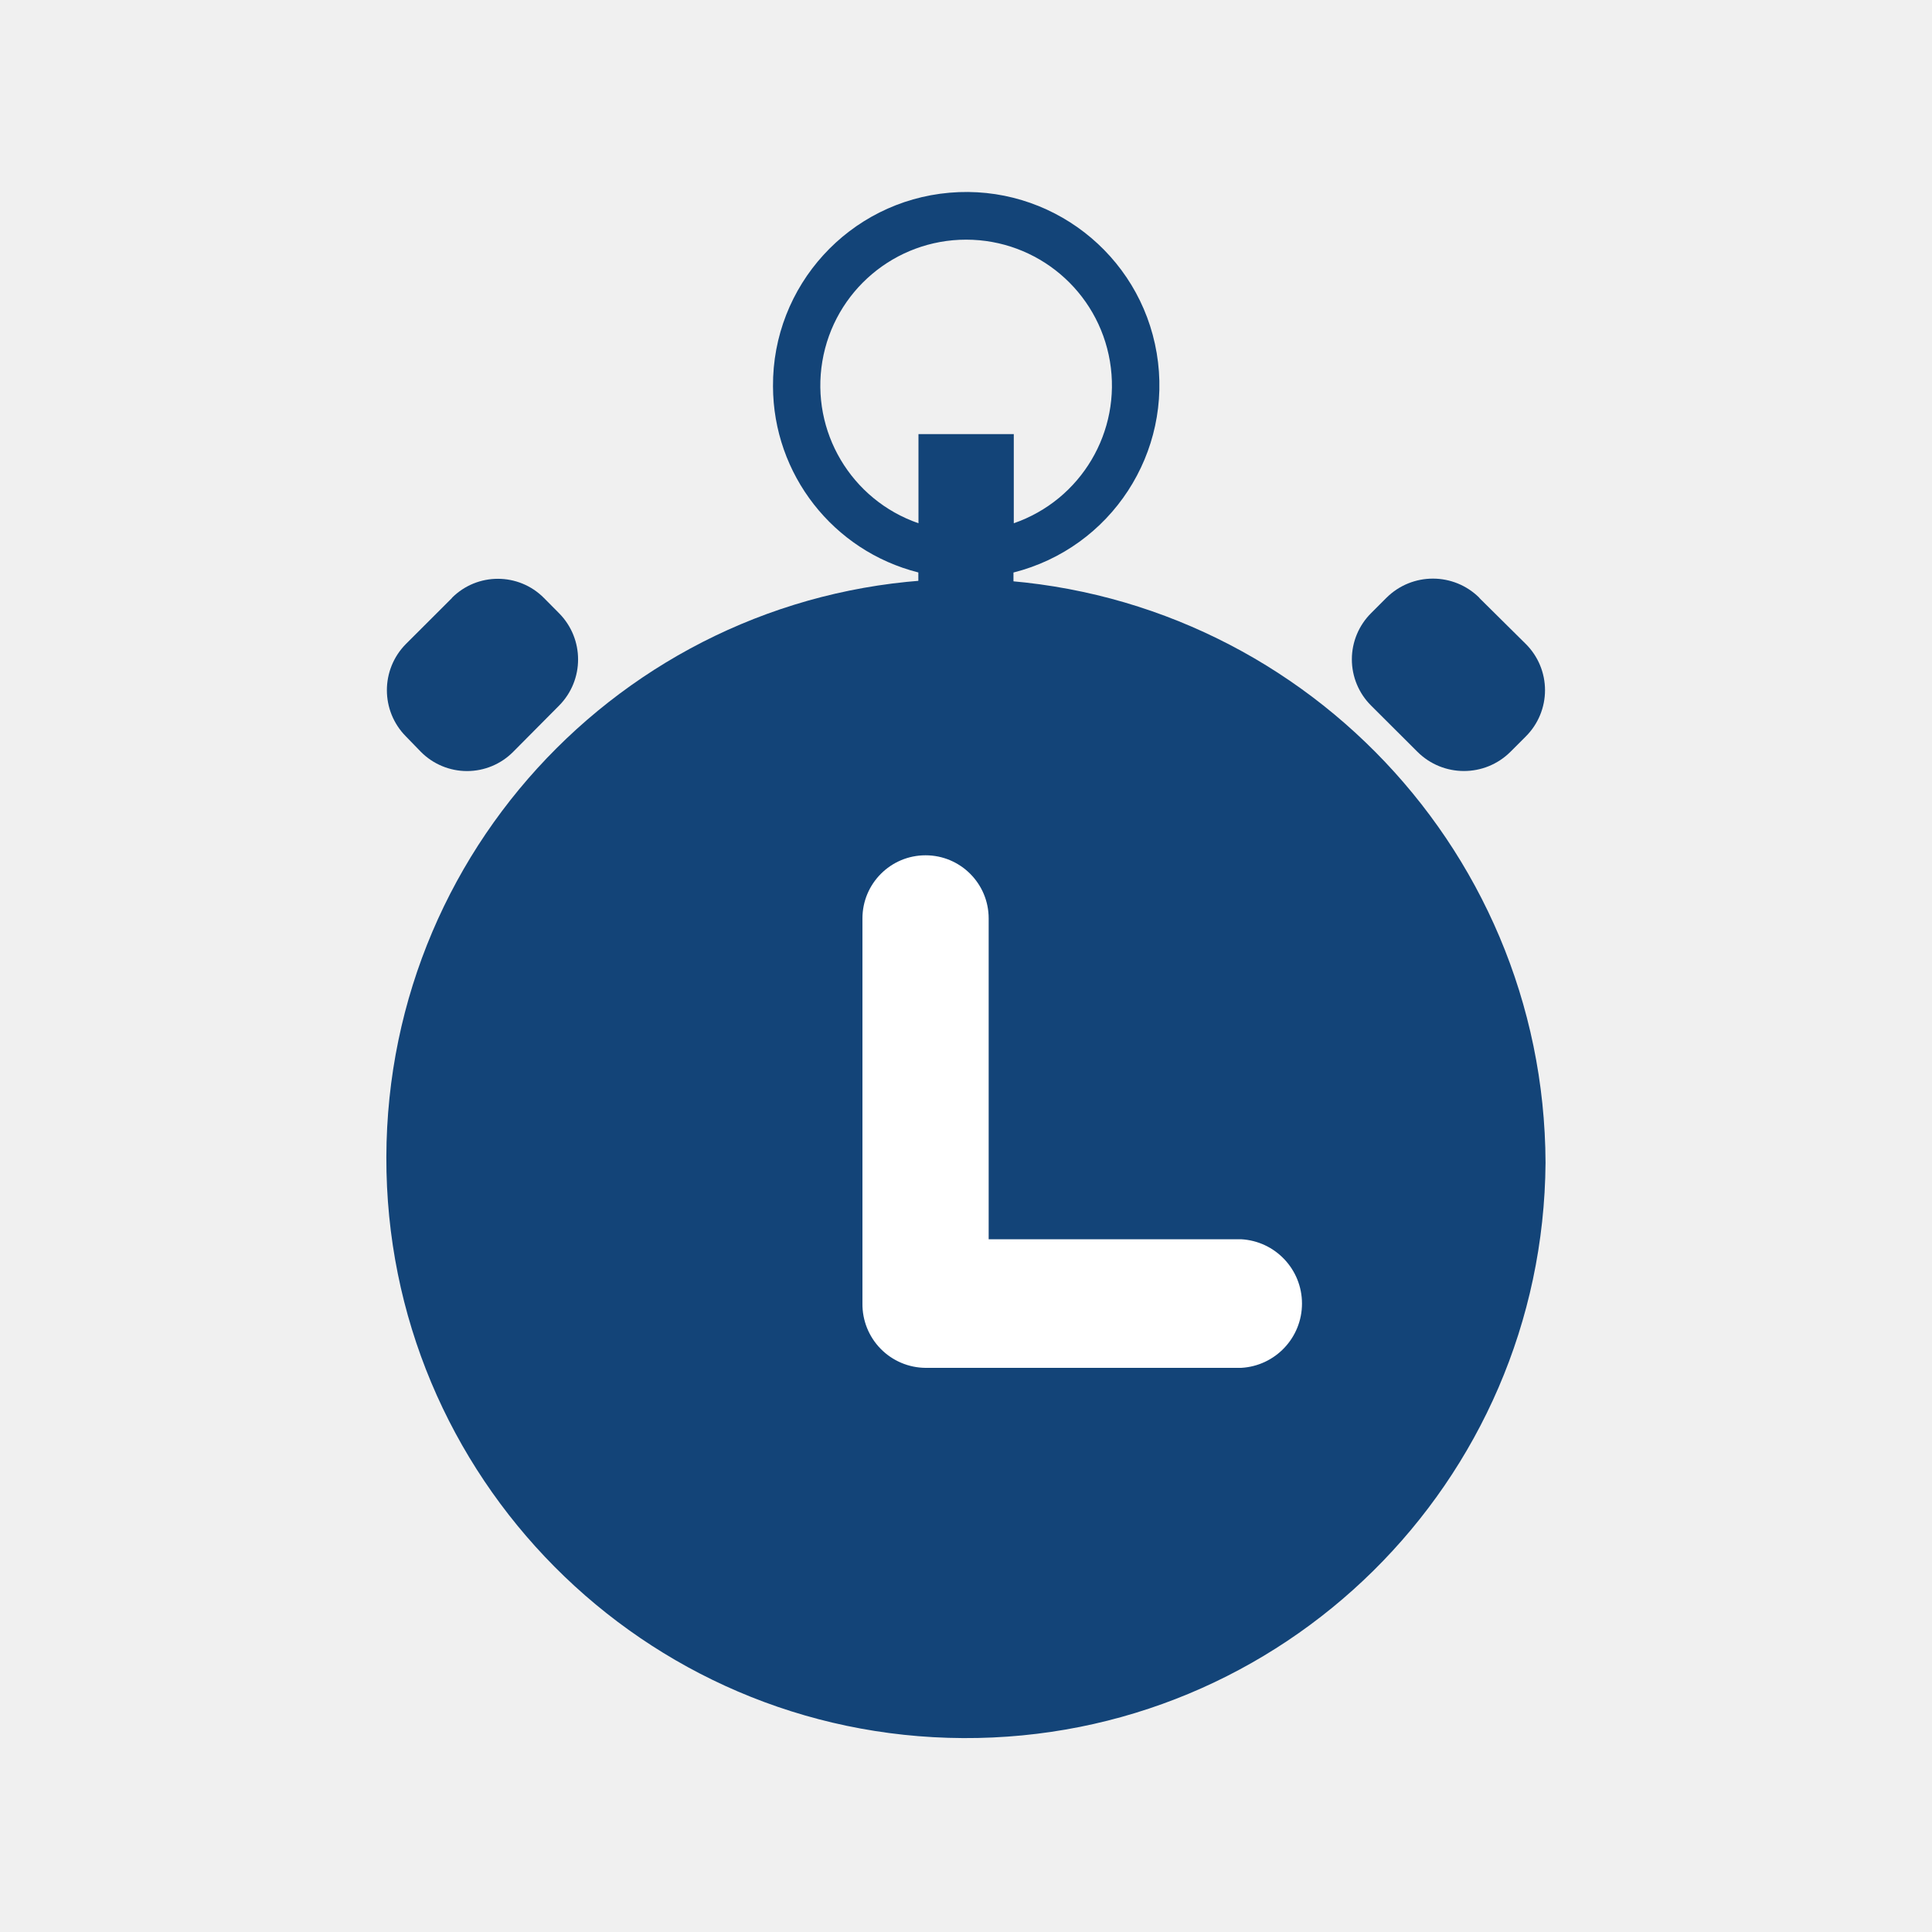
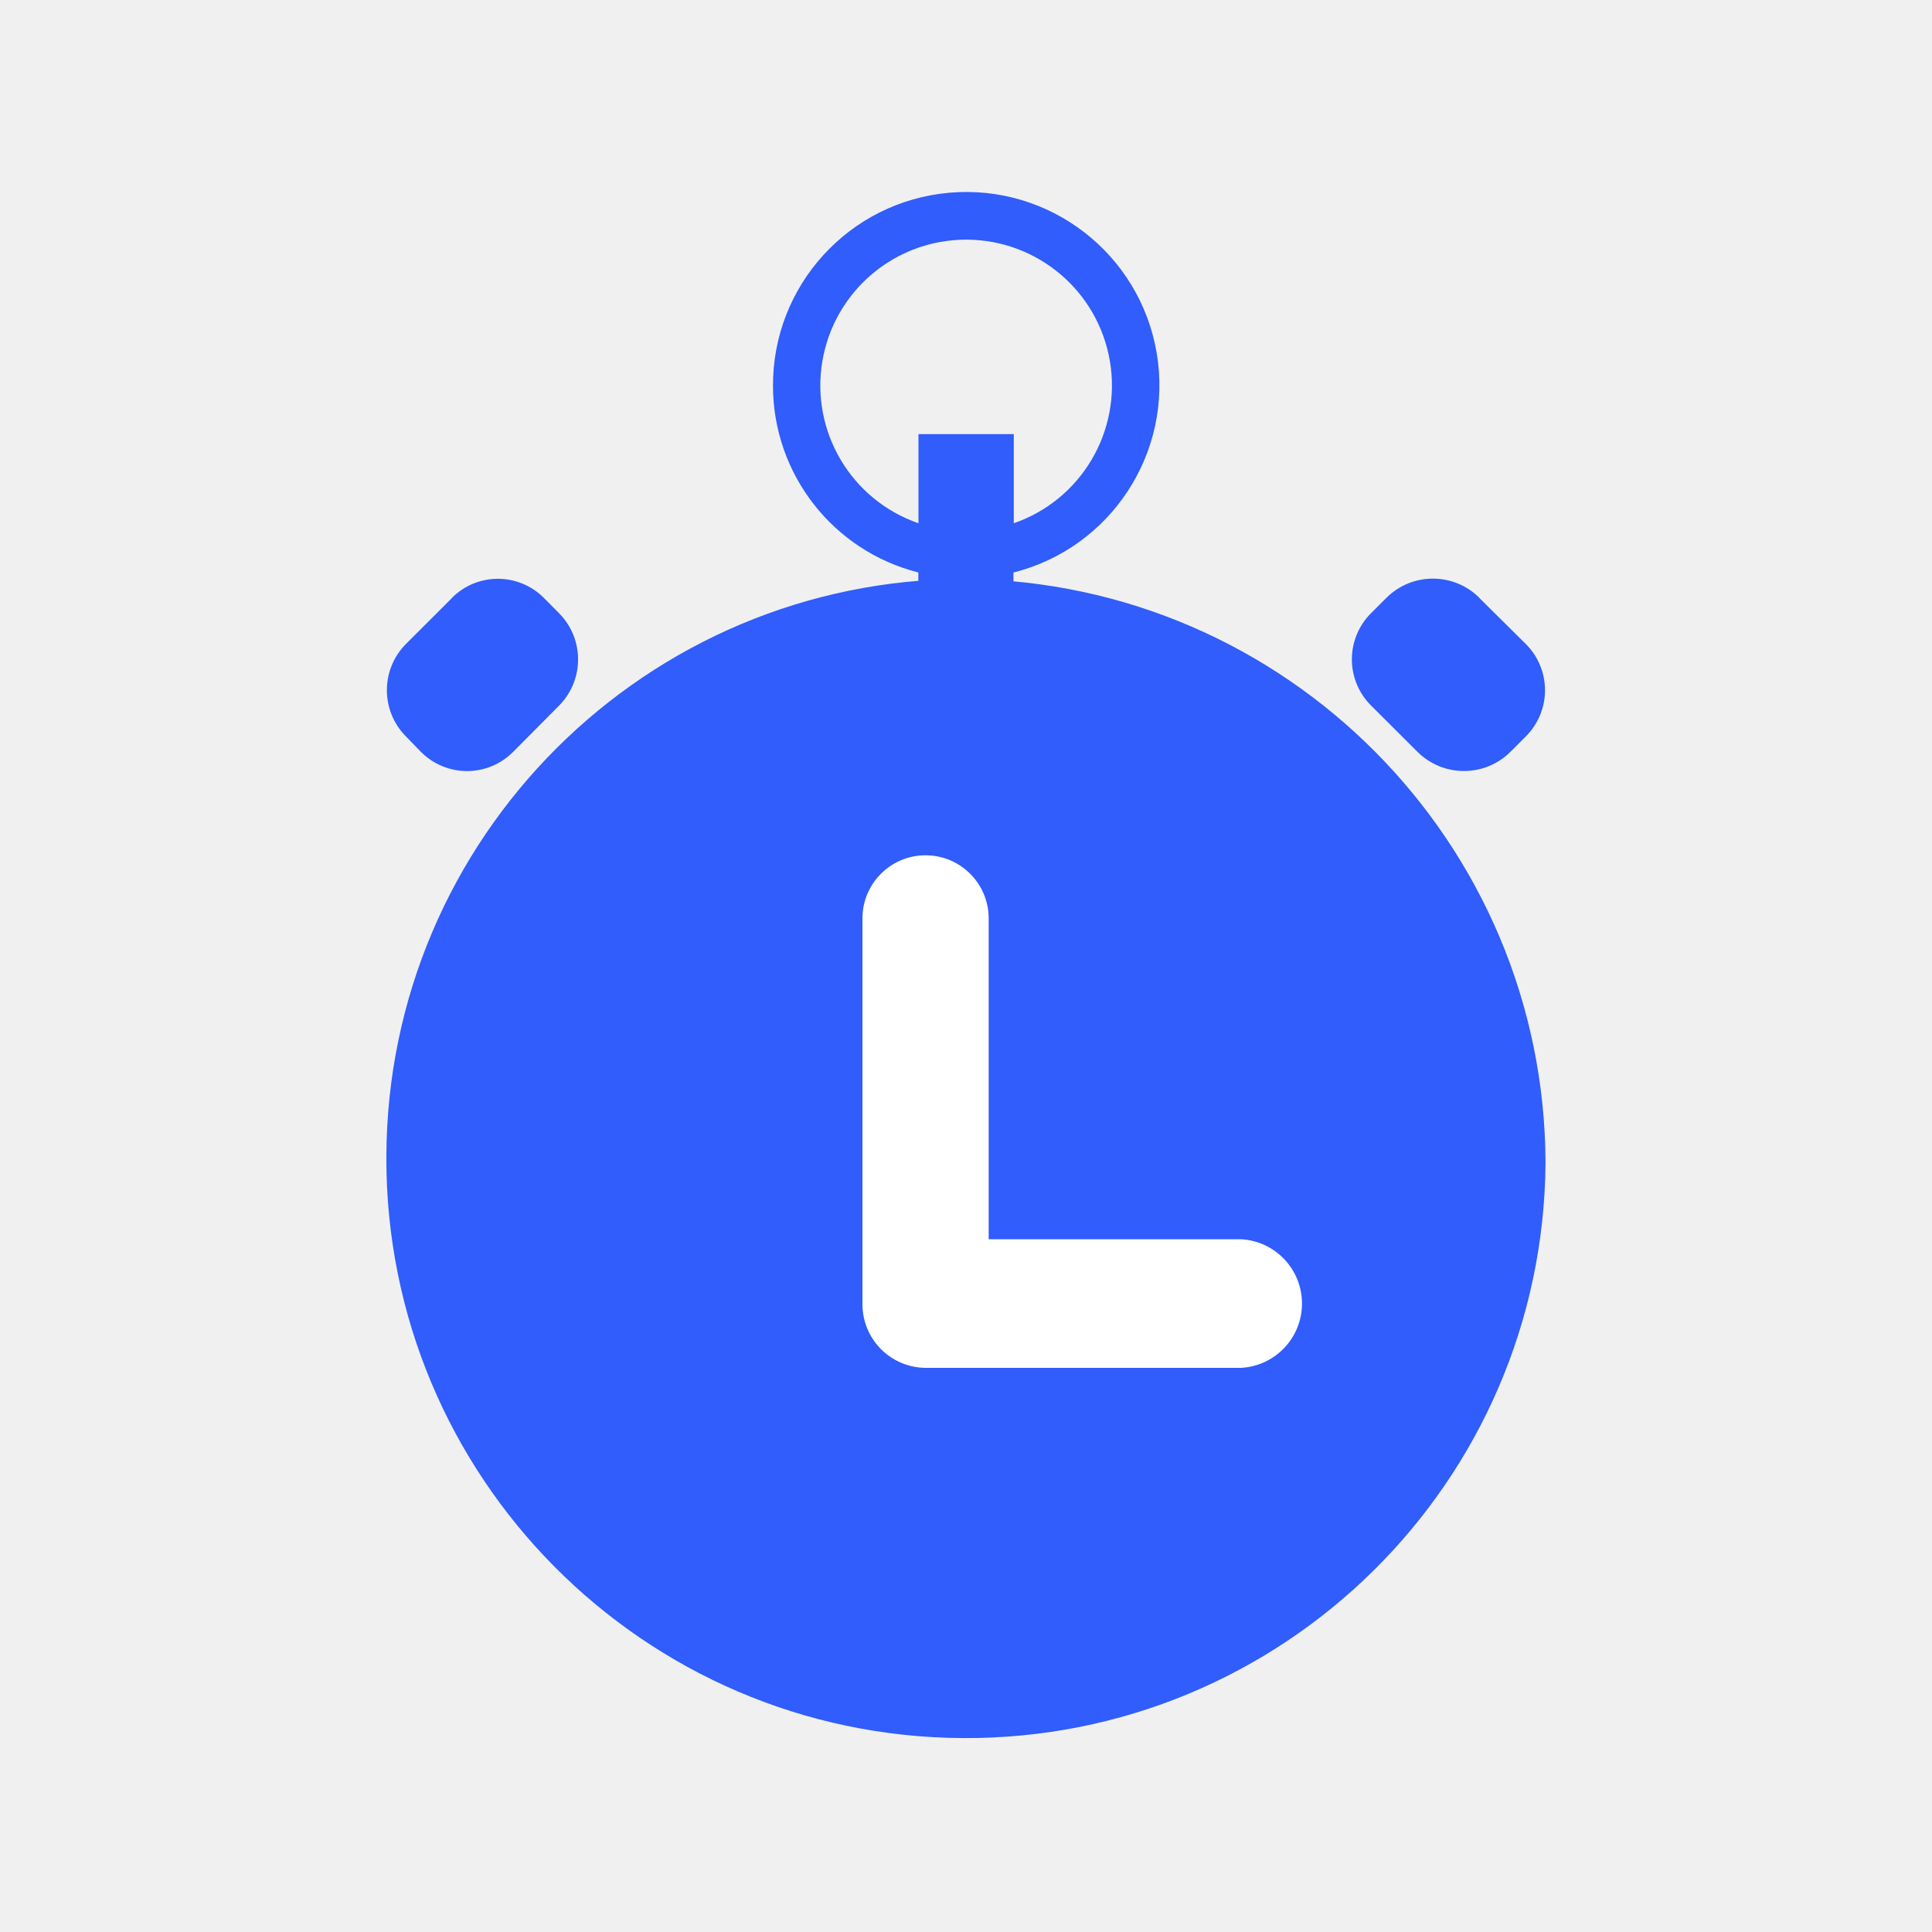
<svg xmlns="http://www.w3.org/2000/svg" id="icon-clock-hover" width="30" height="30" viewBox="0 0 30 30">
  <defs>
-     <style>.cls-1,.cls-2{fill:#134478;fill-rule:evenodd}.cls-2{fill:#fff}</style>
+     <style>.cls-1,.cls-2{fill:#305dfb;fill-rule:evenodd}.cls-2{fill:#fff}</style>
  </defs>
  <g id="Icon">
    <path id="Shape_1069_copy_3" d="M15.066,9A3,3,0,1,1,18.8,11.89v0.86H17.323V11.889A2.99,2.99,0,0,1,15.066,9Zm2.259,2.128V9.741h1.48v1.384A2.264,2.264,0,1,0,17.325,11.125Zm8.71,1.158L26.756,13a1.013,1.013,0,0,1,0,1.435l-0.24.24a1.023,1.023,0,0,1-1.442,0l-0.721-.719a1.012,1.012,0,0,1,0-1.435l0.239-.239A1.023,1.023,0,0,1,26.035,12.283Zm-15.954,0L9.366,13a1.019,1.019,0,0,0,0,1.435L9.6,14.676a1.009,1.009,0,0,0,1.43,0l0.714-.719a1.019,1.019,0,0,0,0-1.435l-0.237-.239A1.008,1.008,0,0,0,10.081,12.283Z" class="cls-1" data-name="Shape 1069 copy 3" transform="translate(-3.063 -3)" />
    <path d="M18.062,11.989a9.1,9.1,0,0,1,9,9.066A9,9,0,1,1,18.062,11.989Z" class="cls-1" transform="translate(-3.063 -3)" />
    <path id="Shape_1069_copy" d="M22.335,22.243h-3.92V17.261a0.98,0.98,0,1,0-1.96,0v5.979a0.988,0.988,0,0,0,.98,1h4.9A1,1,0,0,0,22.335,22.243Z" class="cls-2" data-name="Shape 1069 copy" transform="translate(-3.063 -3)" />
  </g>
</svg>
